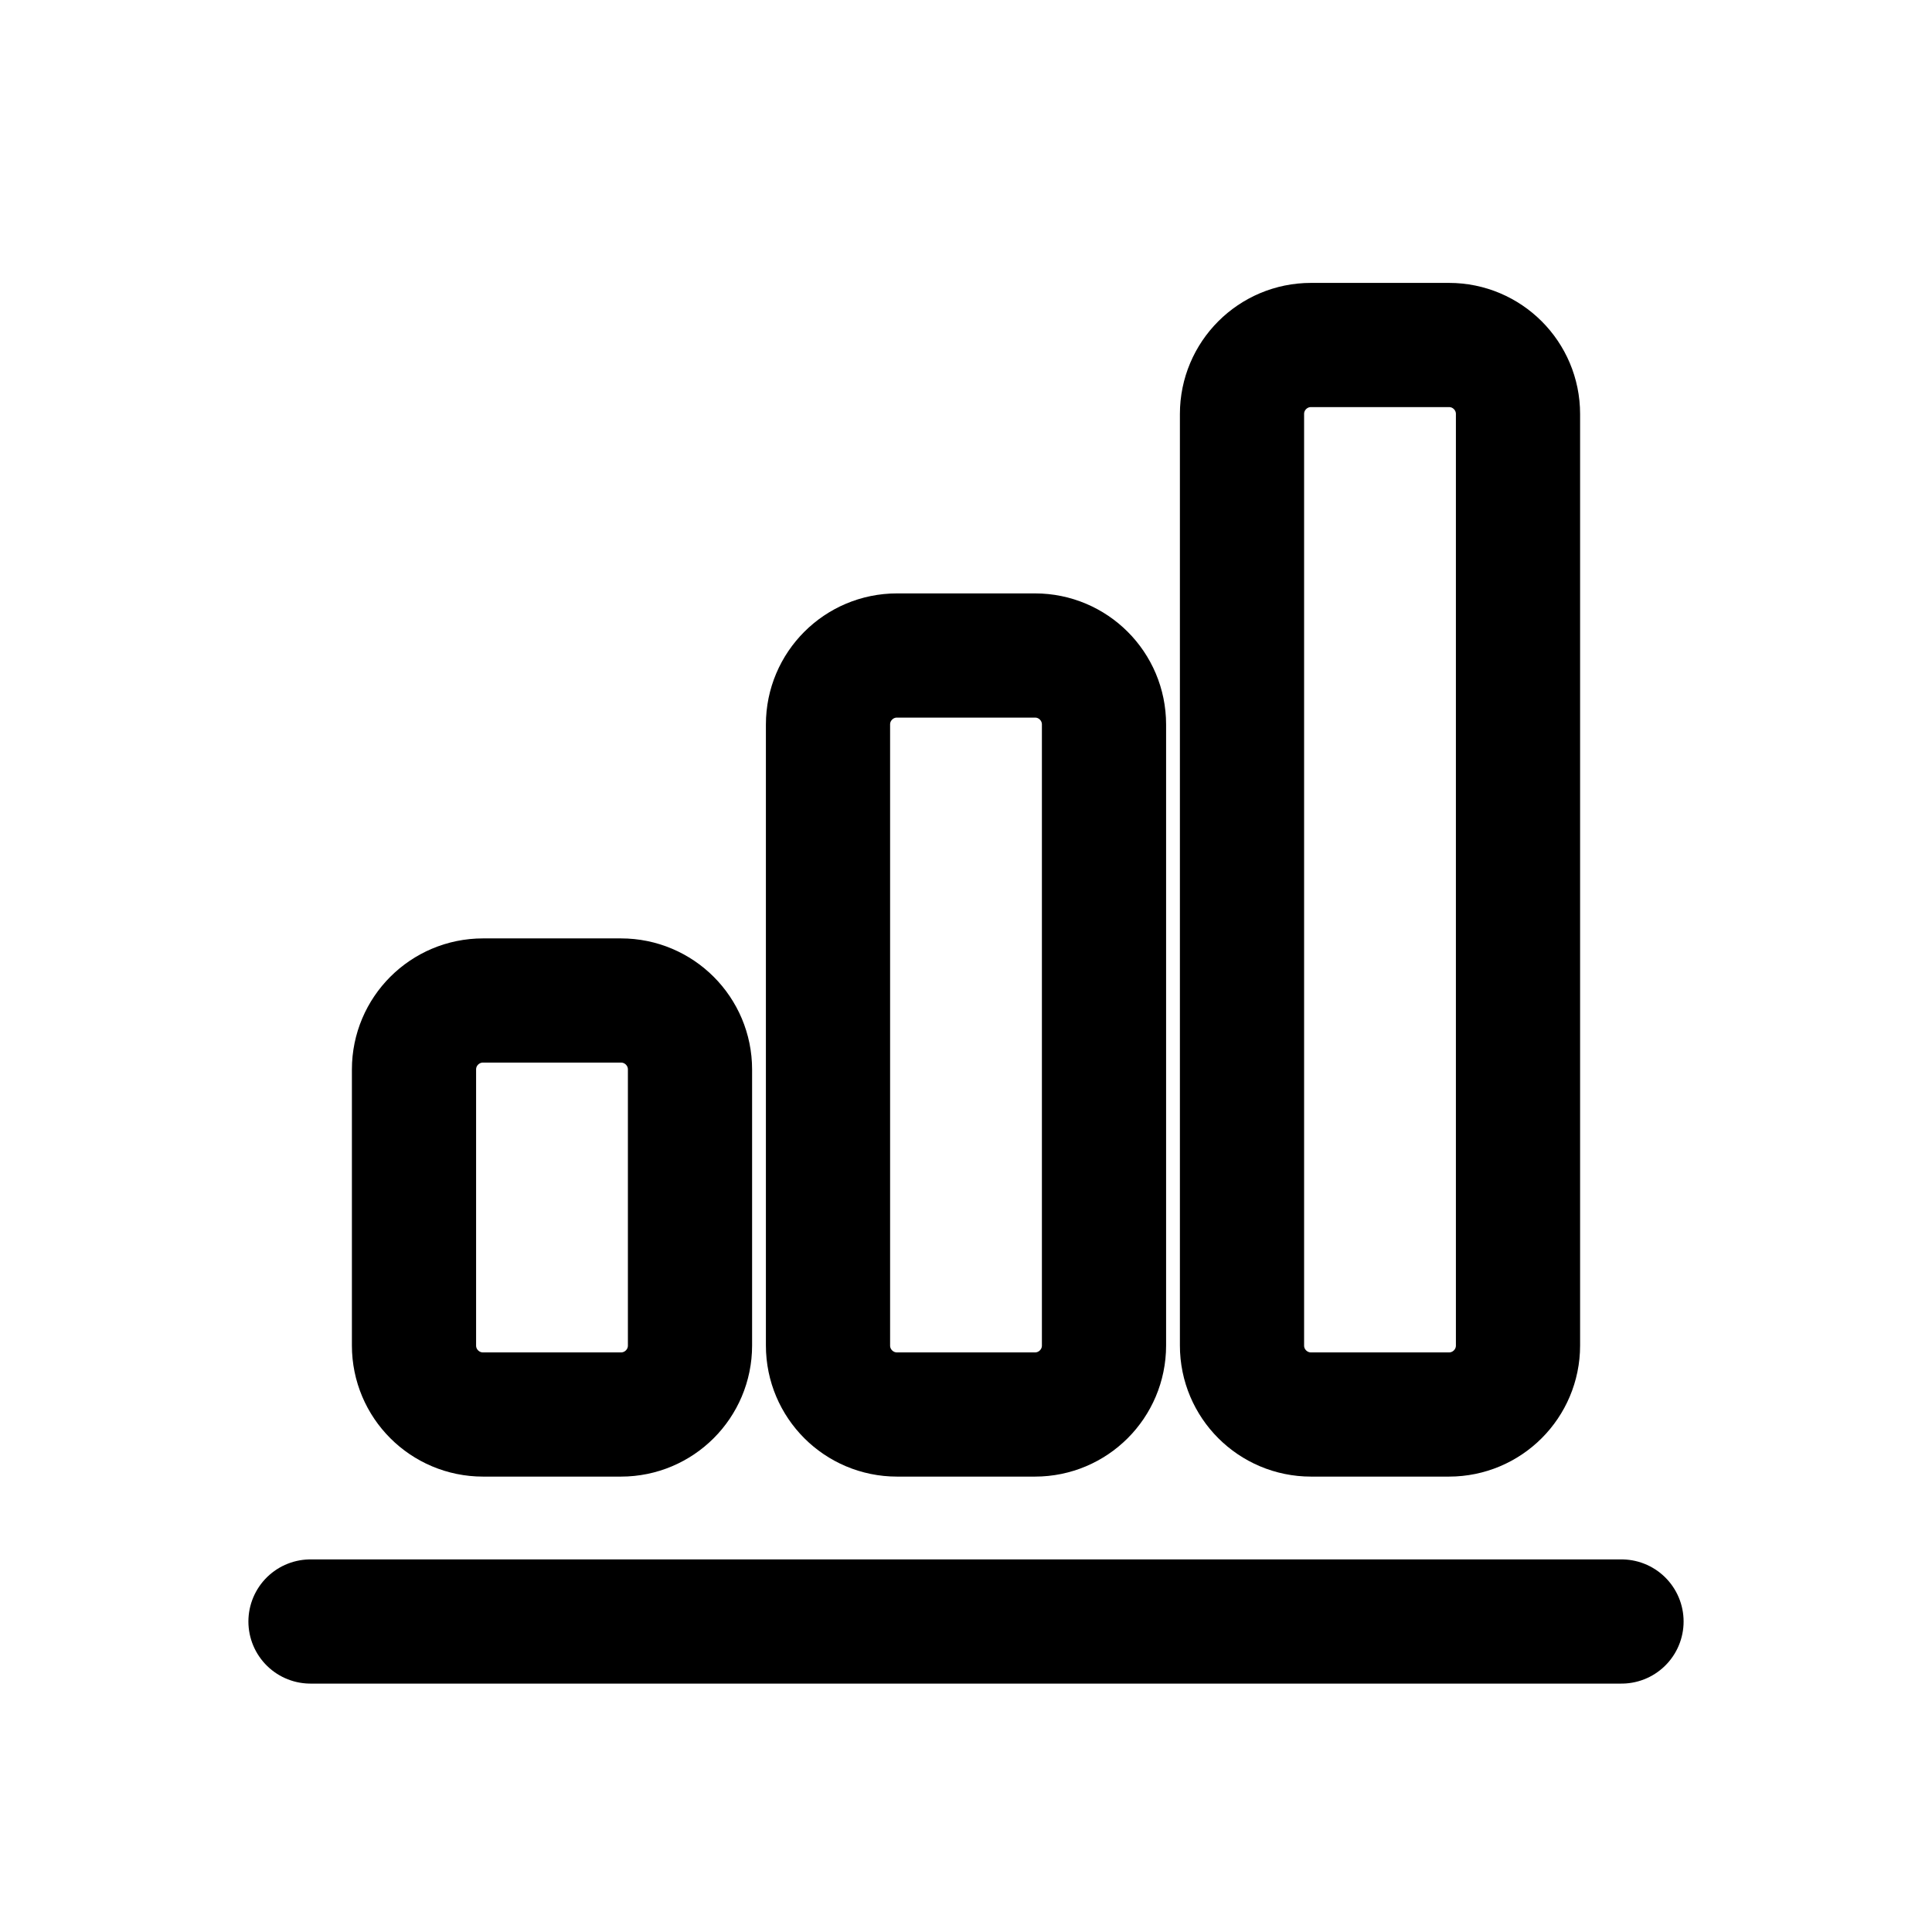
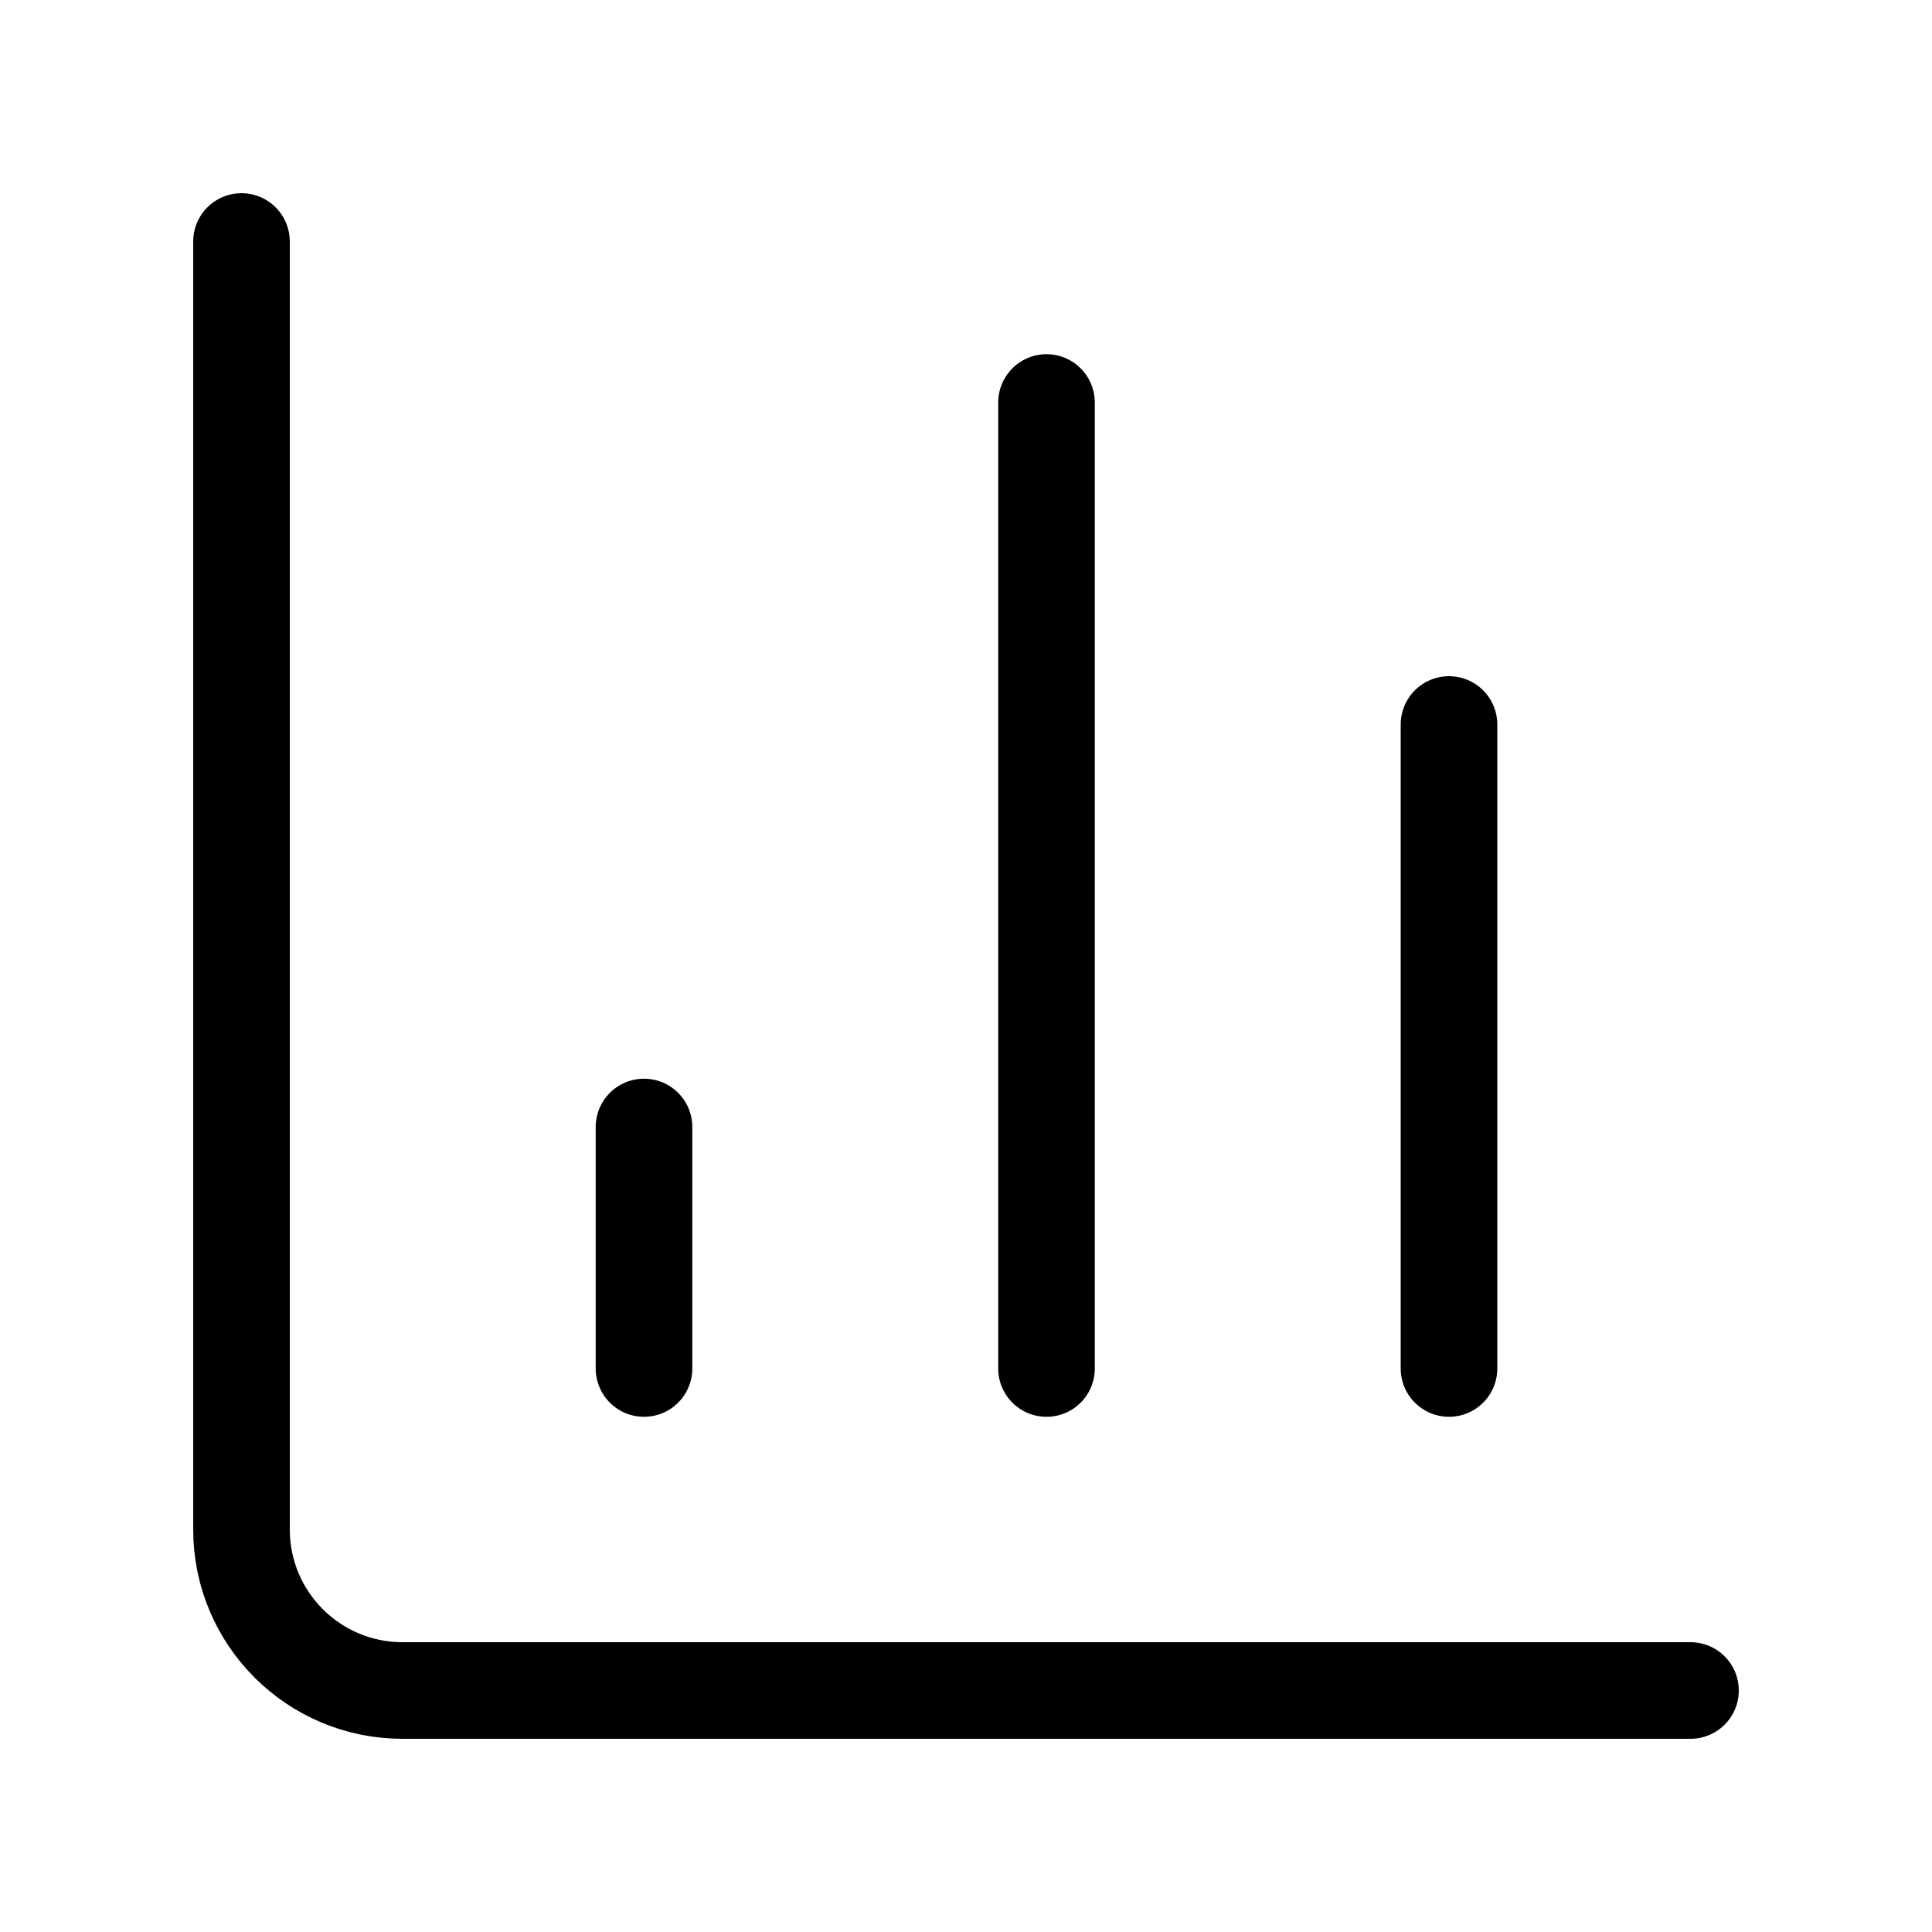
- <svg xmlns="http://www.w3.org/2000/svg" viewBox="0 0 56 56" fill="none" stroke="#000" stroke-width="3.6" stroke-linecap="round" stroke-linejoin="round">
-   <path d="M9 47H47" />
-   <rect x="12" y="29" width="8" height="12" rx="2" />
-   <rect x="24" y="19" width="8" height="22" rx="2" />
-   <rect x="36" y="10" width="8" height="31" rx="2" />
+ <svg xmlns="http://www.w3.org/2000/svg" viewBox="0 0 24 24" fill="none" stroke="#000" stroke-width="1.2" stroke-linecap="round" stroke-linejoin="round">
+   <path d="M3 3v16a2 2 0 0 0 2 2h16" />
+   <path d="M18 17V9" />
+   <path d="M13 17V5" />
+   <path d="M8 17v-3" />
</svg>
